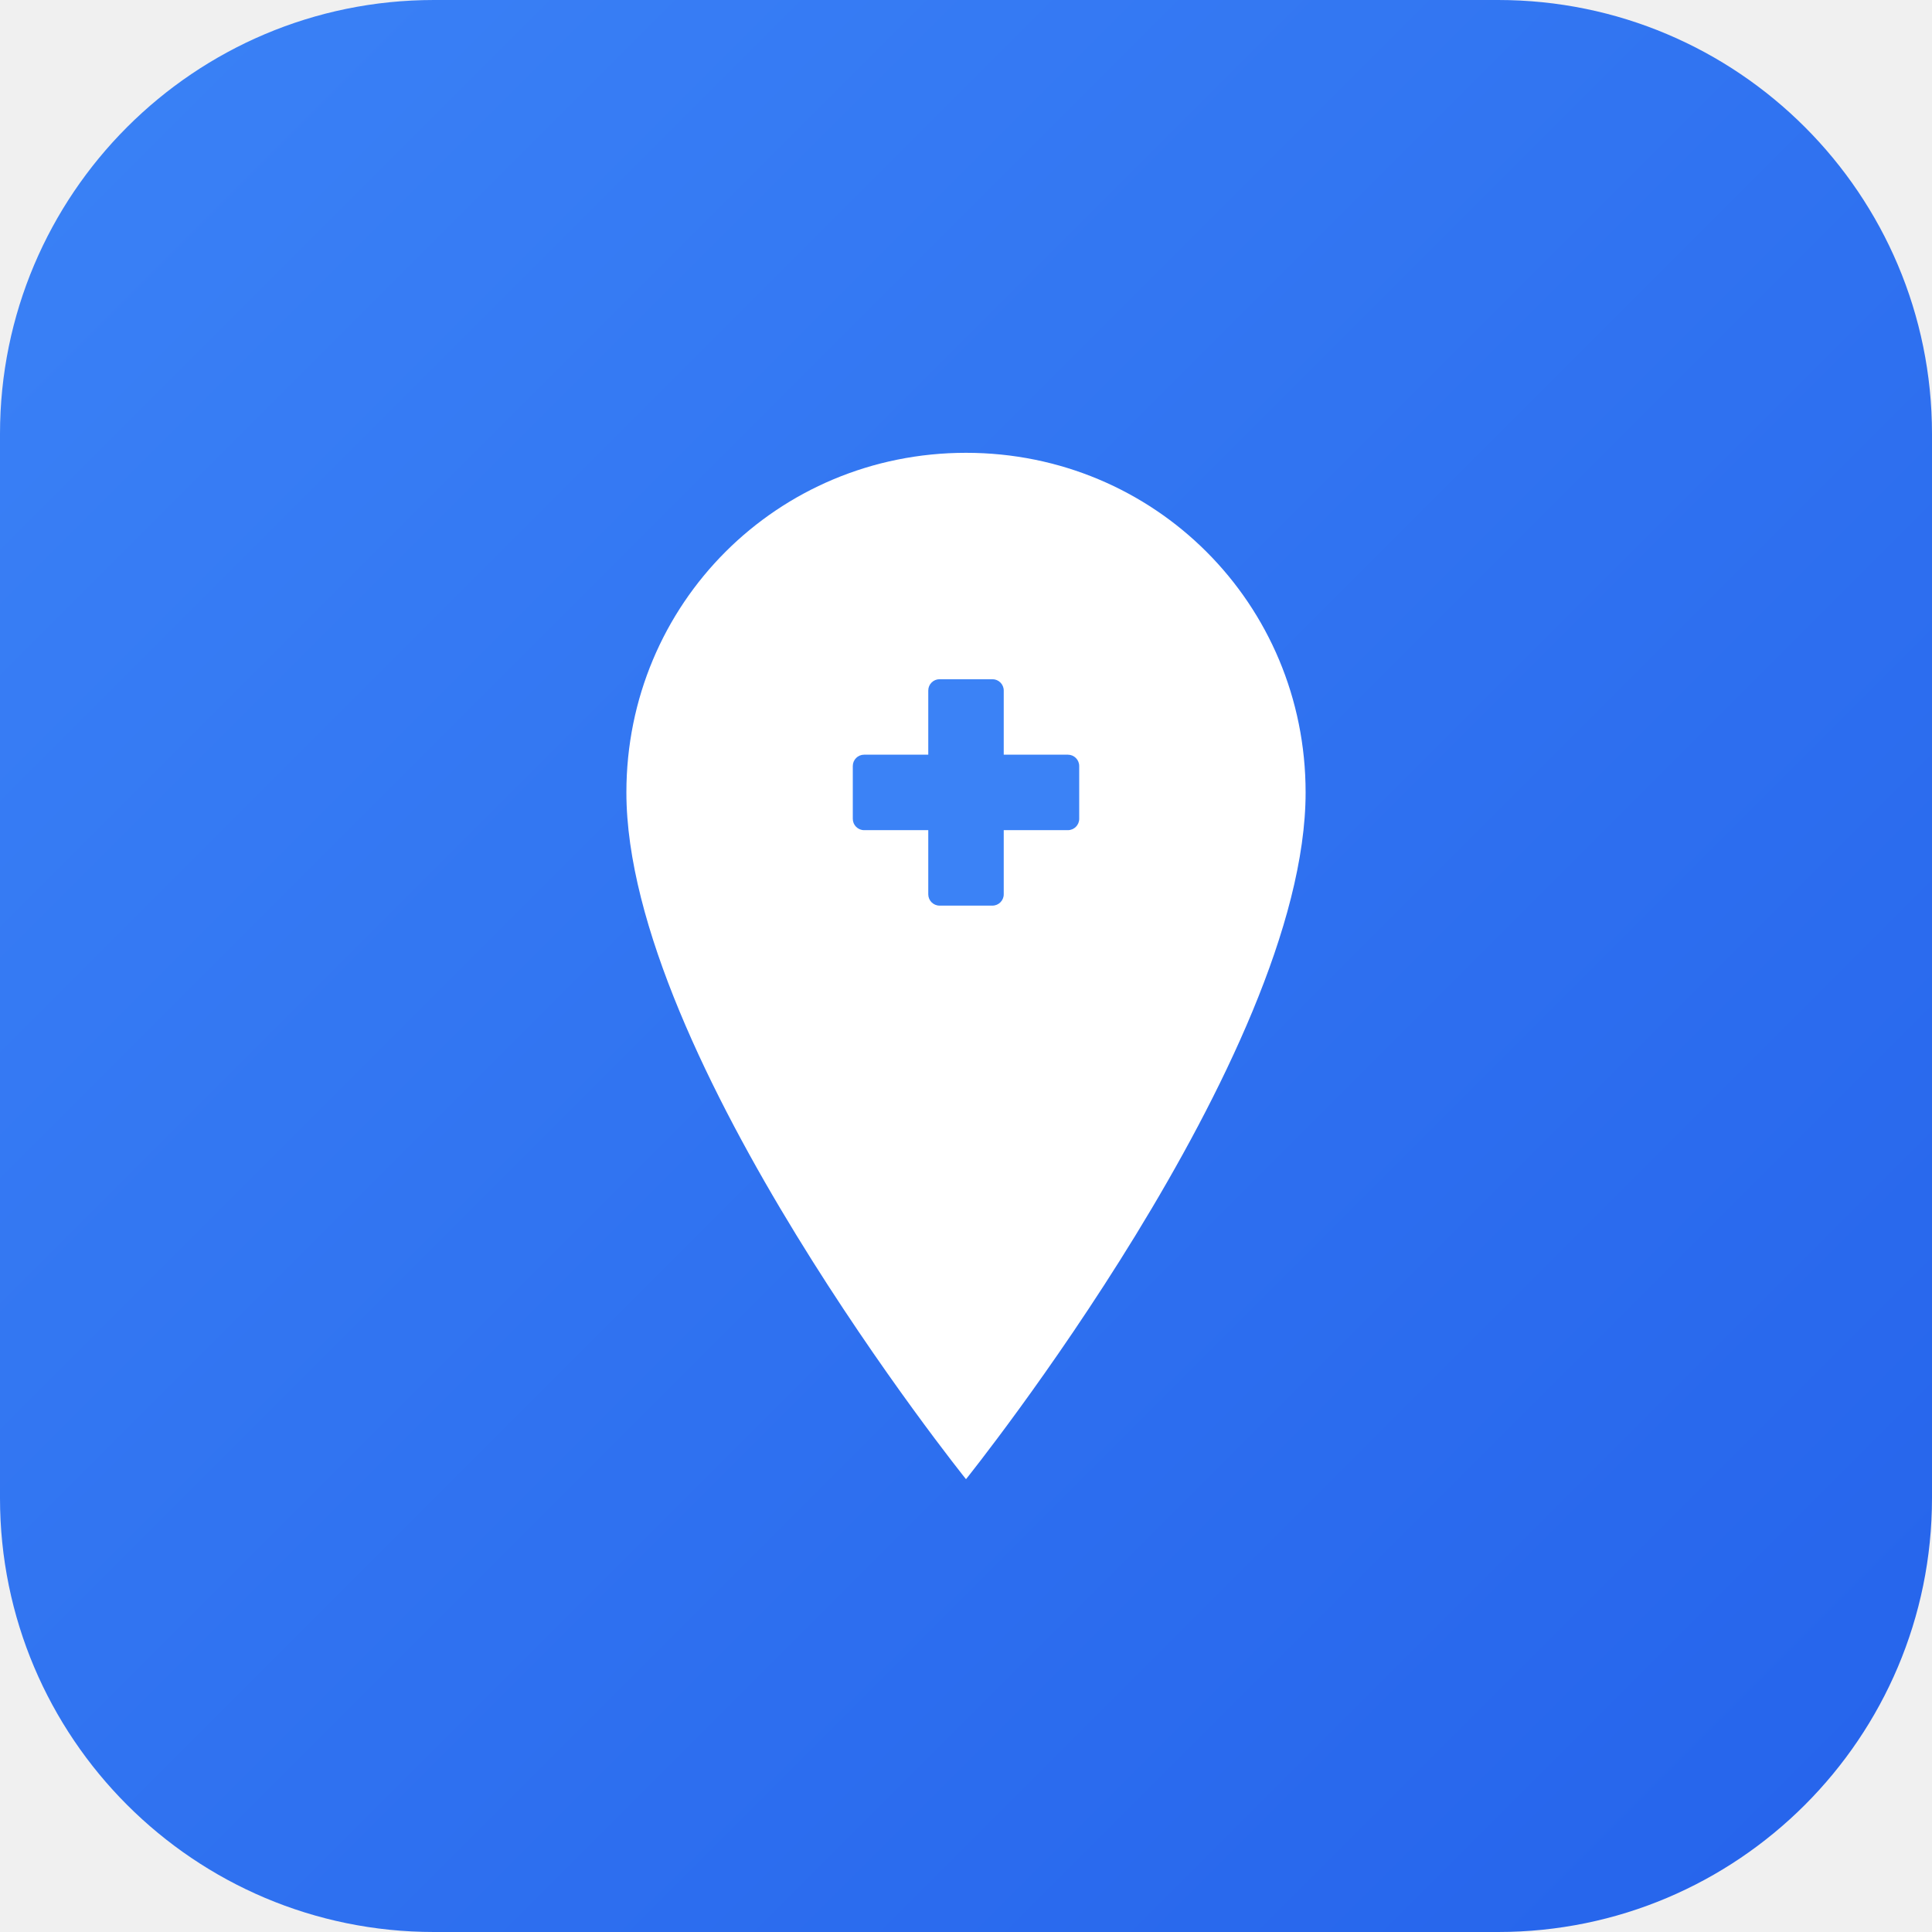
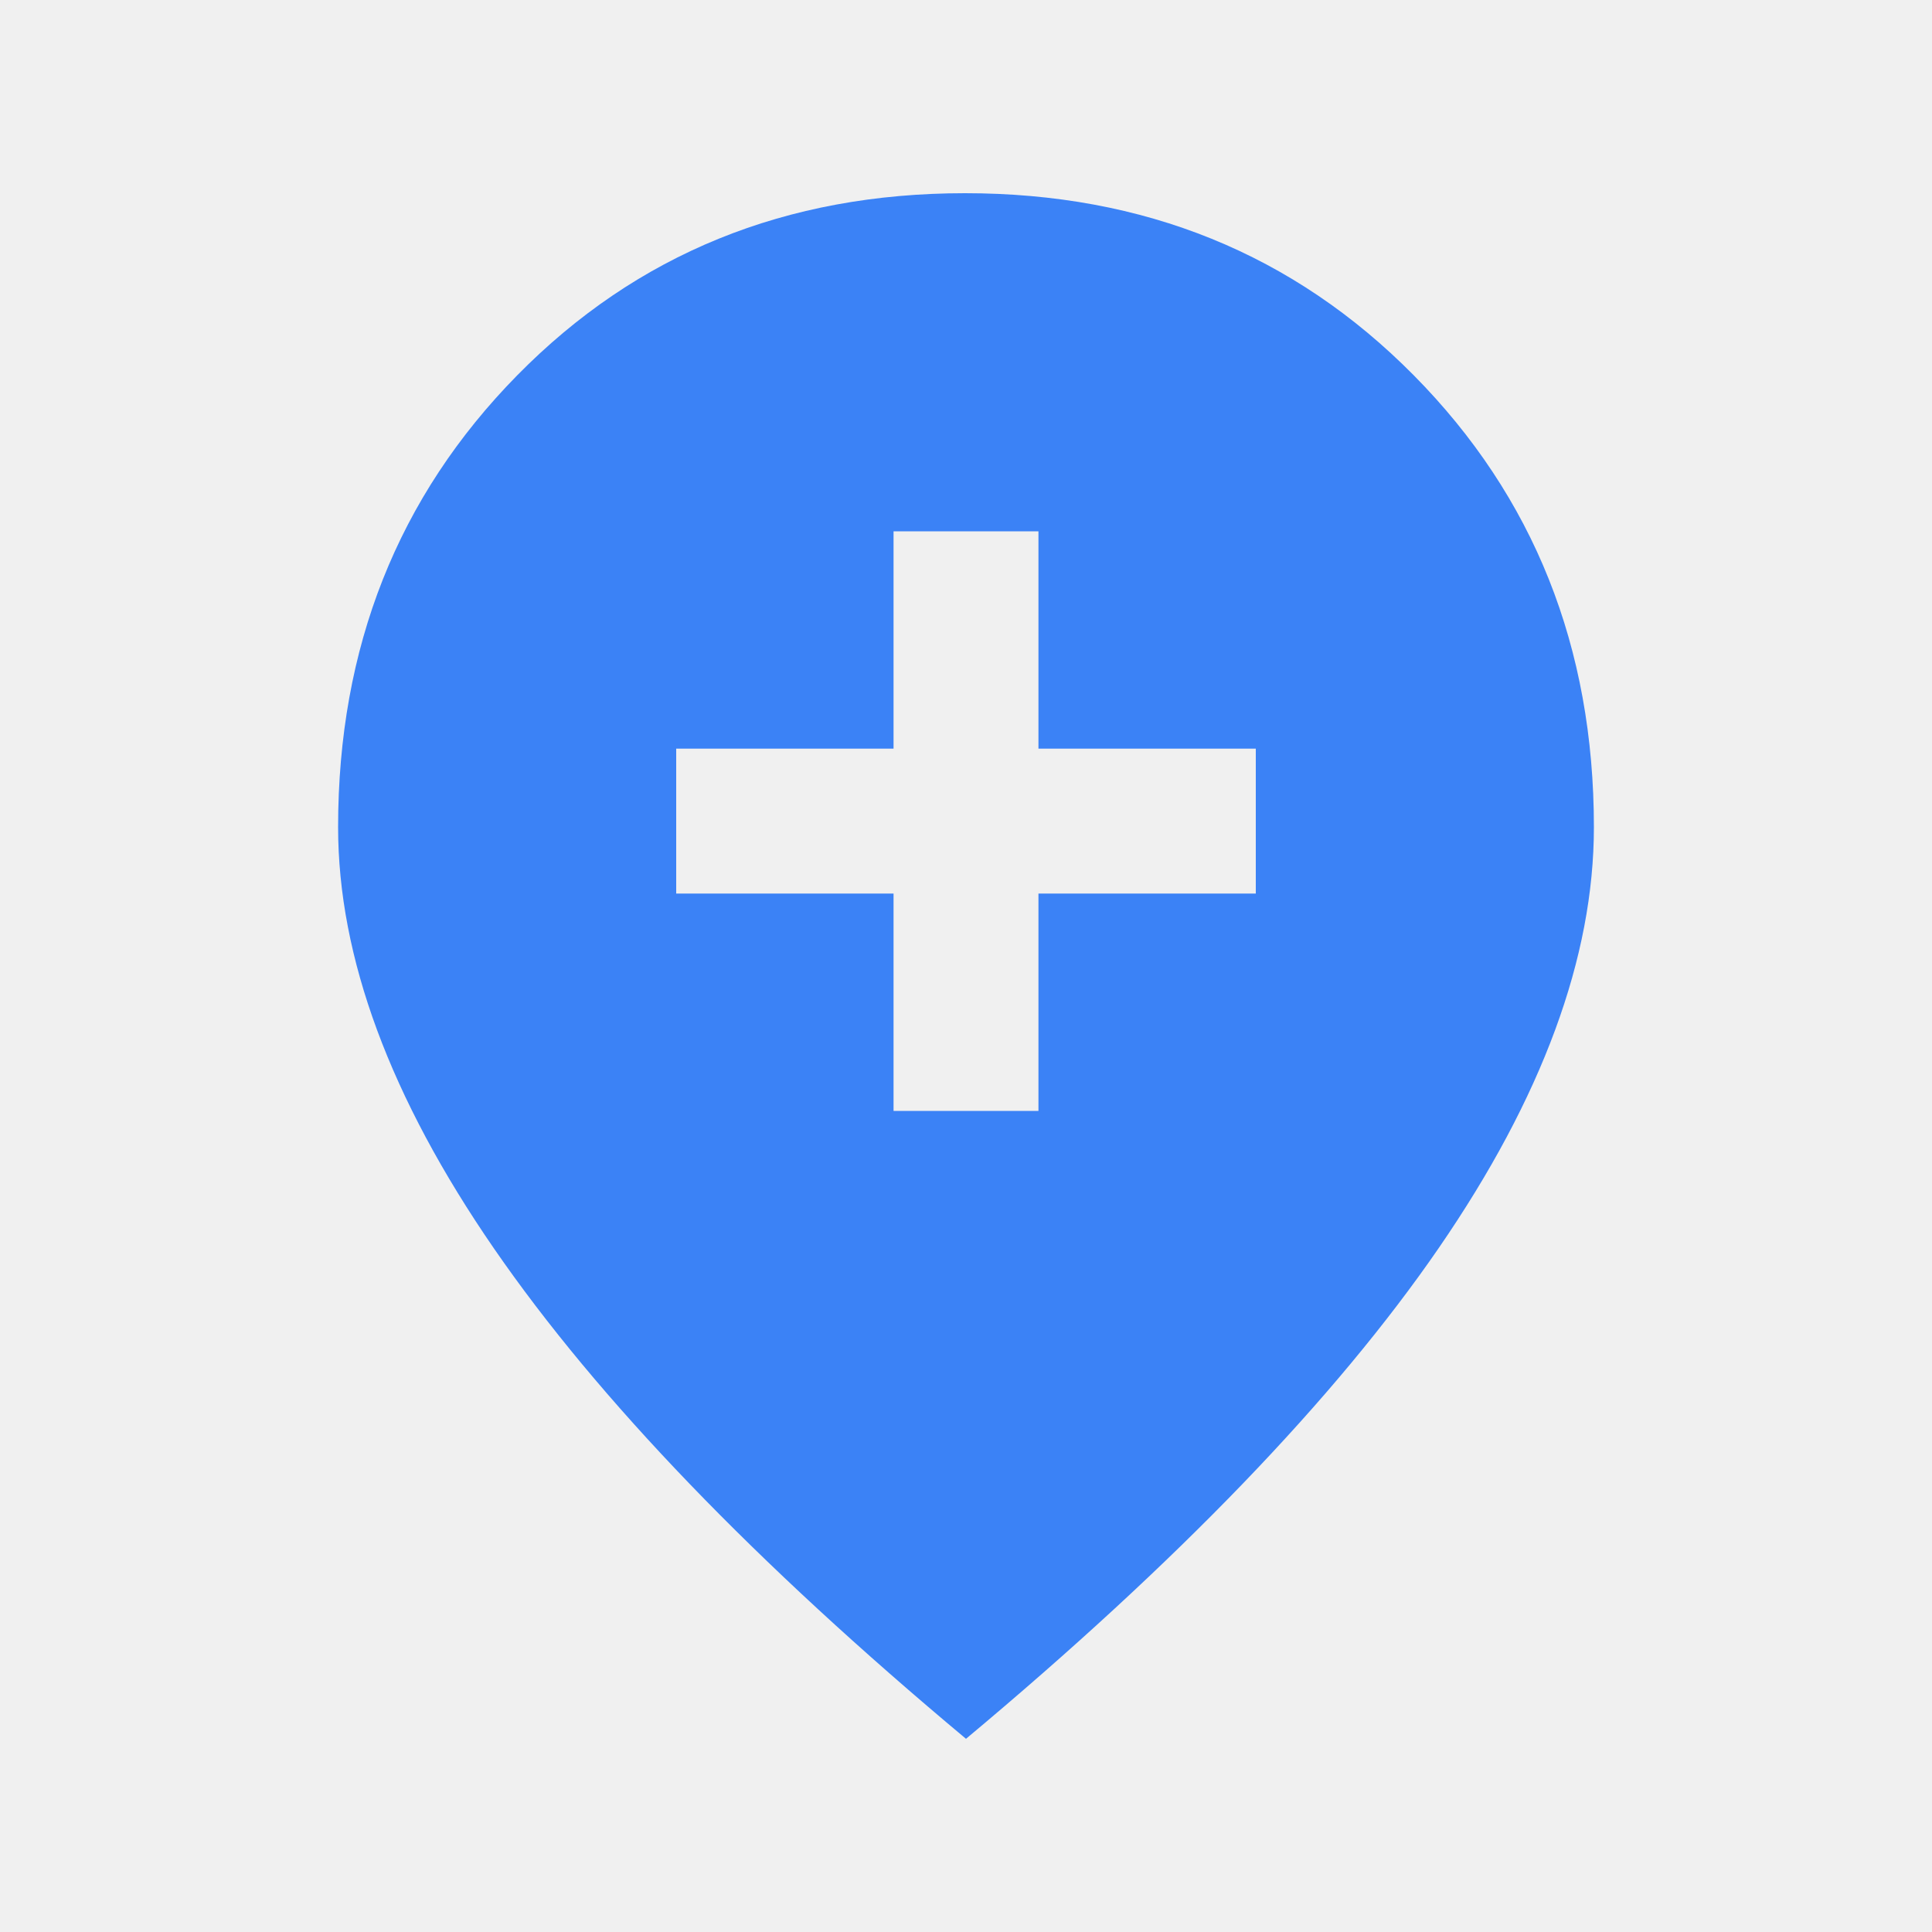
- <svg xmlns="http://www.w3.org/2000/svg" width="512" height="512" viewBox="0 0 512 512">
-   <defs>
-     <linearGradient id="blueGradient" x1="0%" y1="0%" x2="100%" y2="100%">
-       <stop offset="0%" style="stop-color:#3b82f6;stop-opacity:1" />
-       <stop offset="100%" style="stop-color:#2563eb;stop-opacity:1" />
-     </linearGradient>
-   </defs>
-   <rect width="512" height="512" rx="115" ry="115" fill="url(#blueGradient)" />
-   <path d="M 256 120 C 206 120 166 160 166 210 C 166 280 256 392 256 392 C 256 392 346 280 346 210 C 346 160 306 120 256 120 Z" fill="white" />
-   <rect x="246" y="180" width="20" height="60" rx="3" fill="#3b82f6" />
-   <rect x="226" y="200" width="60" height="20" rx="3" fill="#3b82f6" />
+ <svg xmlns="http://www.w3.org/2000/svg" height="20px" viewBox="0 -960 960 960" width="20px" fill="#3b82f6">
+   <path d="M444-408h72v-108h108v-72H516v-108h-72v108H336v72h108v108Zm36 312Q323.03-227.11 245.51-339.55 168-452 168-549q0-134 89-224.5T479.5-864q133.5 0 223 90.5T792-549q0 97-77 209T480-96Z" />
</svg>
